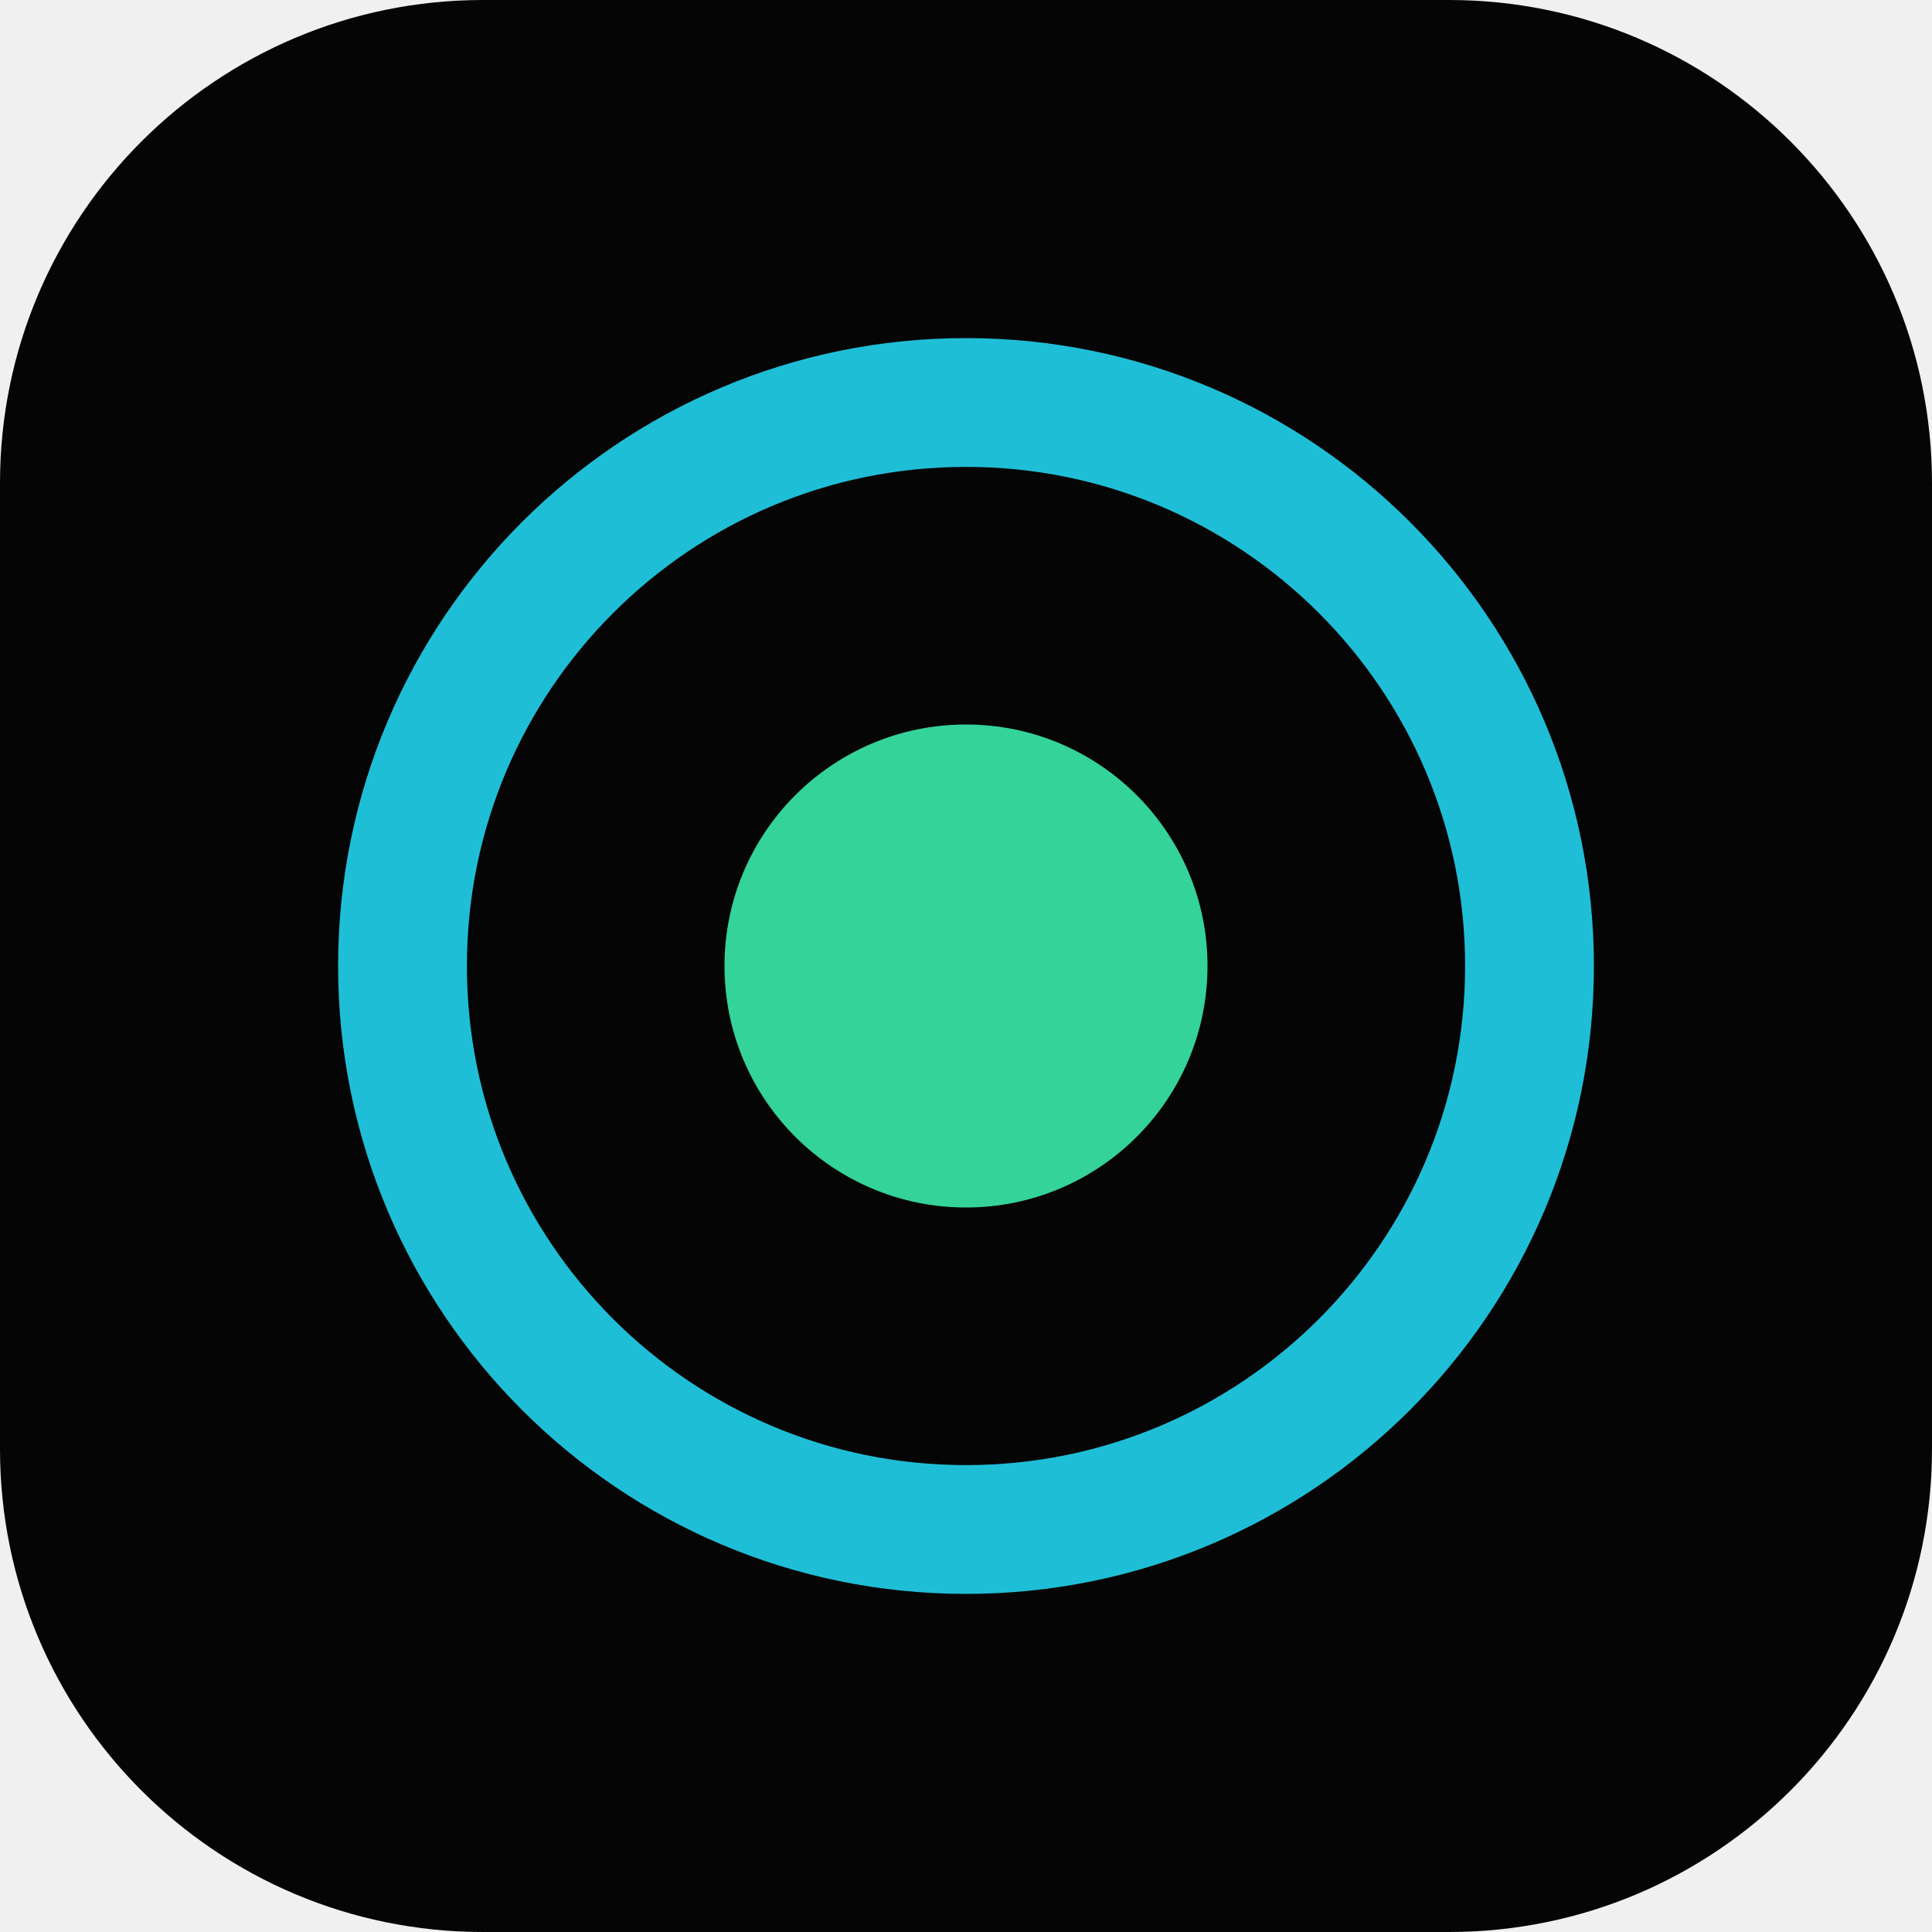
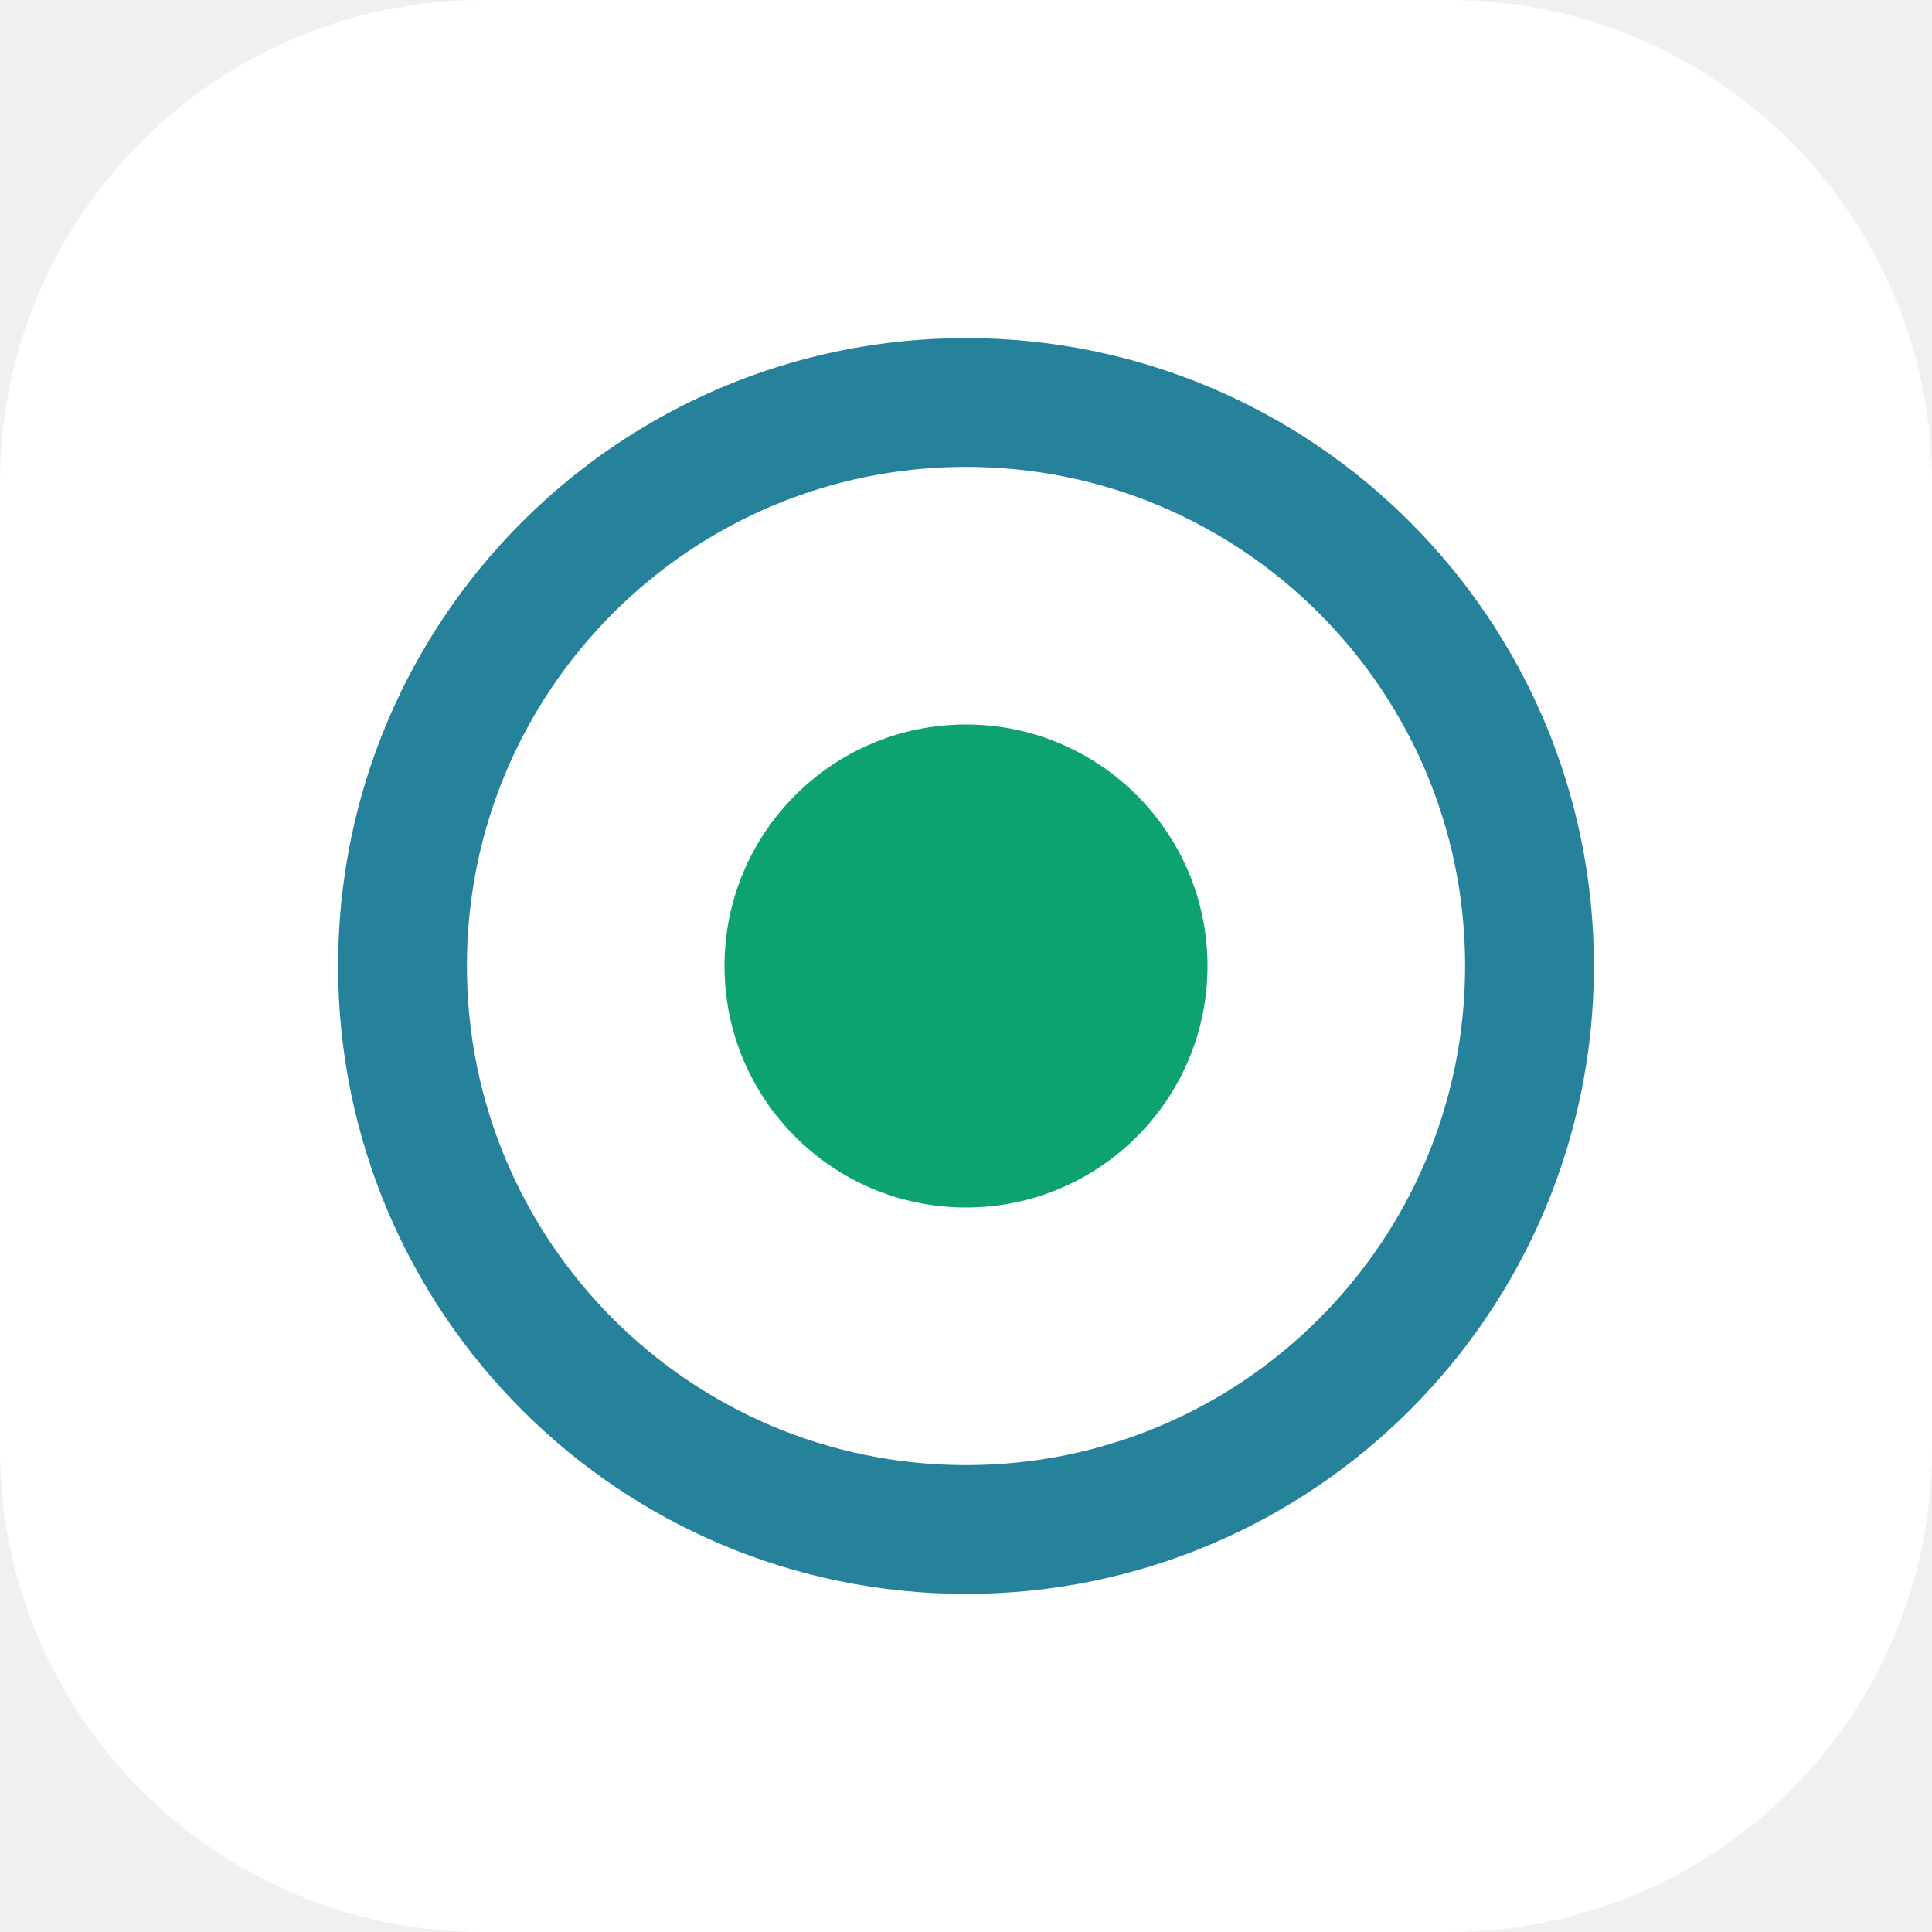
<svg xmlns="http://www.w3.org/2000/svg" viewBox="0 0 24 24">
-   <rect width="24" height="24" rx="6" fill="#050505" />
-   <circle cx="12" cy="12" r="7" fill="none" stroke="#22d3ee" stroke-width="1.6" opacity="0.9" />
-   <circle cx="12" cy="12" r="3" fill="#34d399" />
+   <rect width="24" height="24" rx="6" fill="#ffffff" />
+   <circle cx="12" cy="12" r="7" fill="none" stroke="#0e7490" stroke-width="1.6" opacity="0.9" />
+   <circle cx="12" cy="12" r="3" fill="#0da271" />
</svg>
